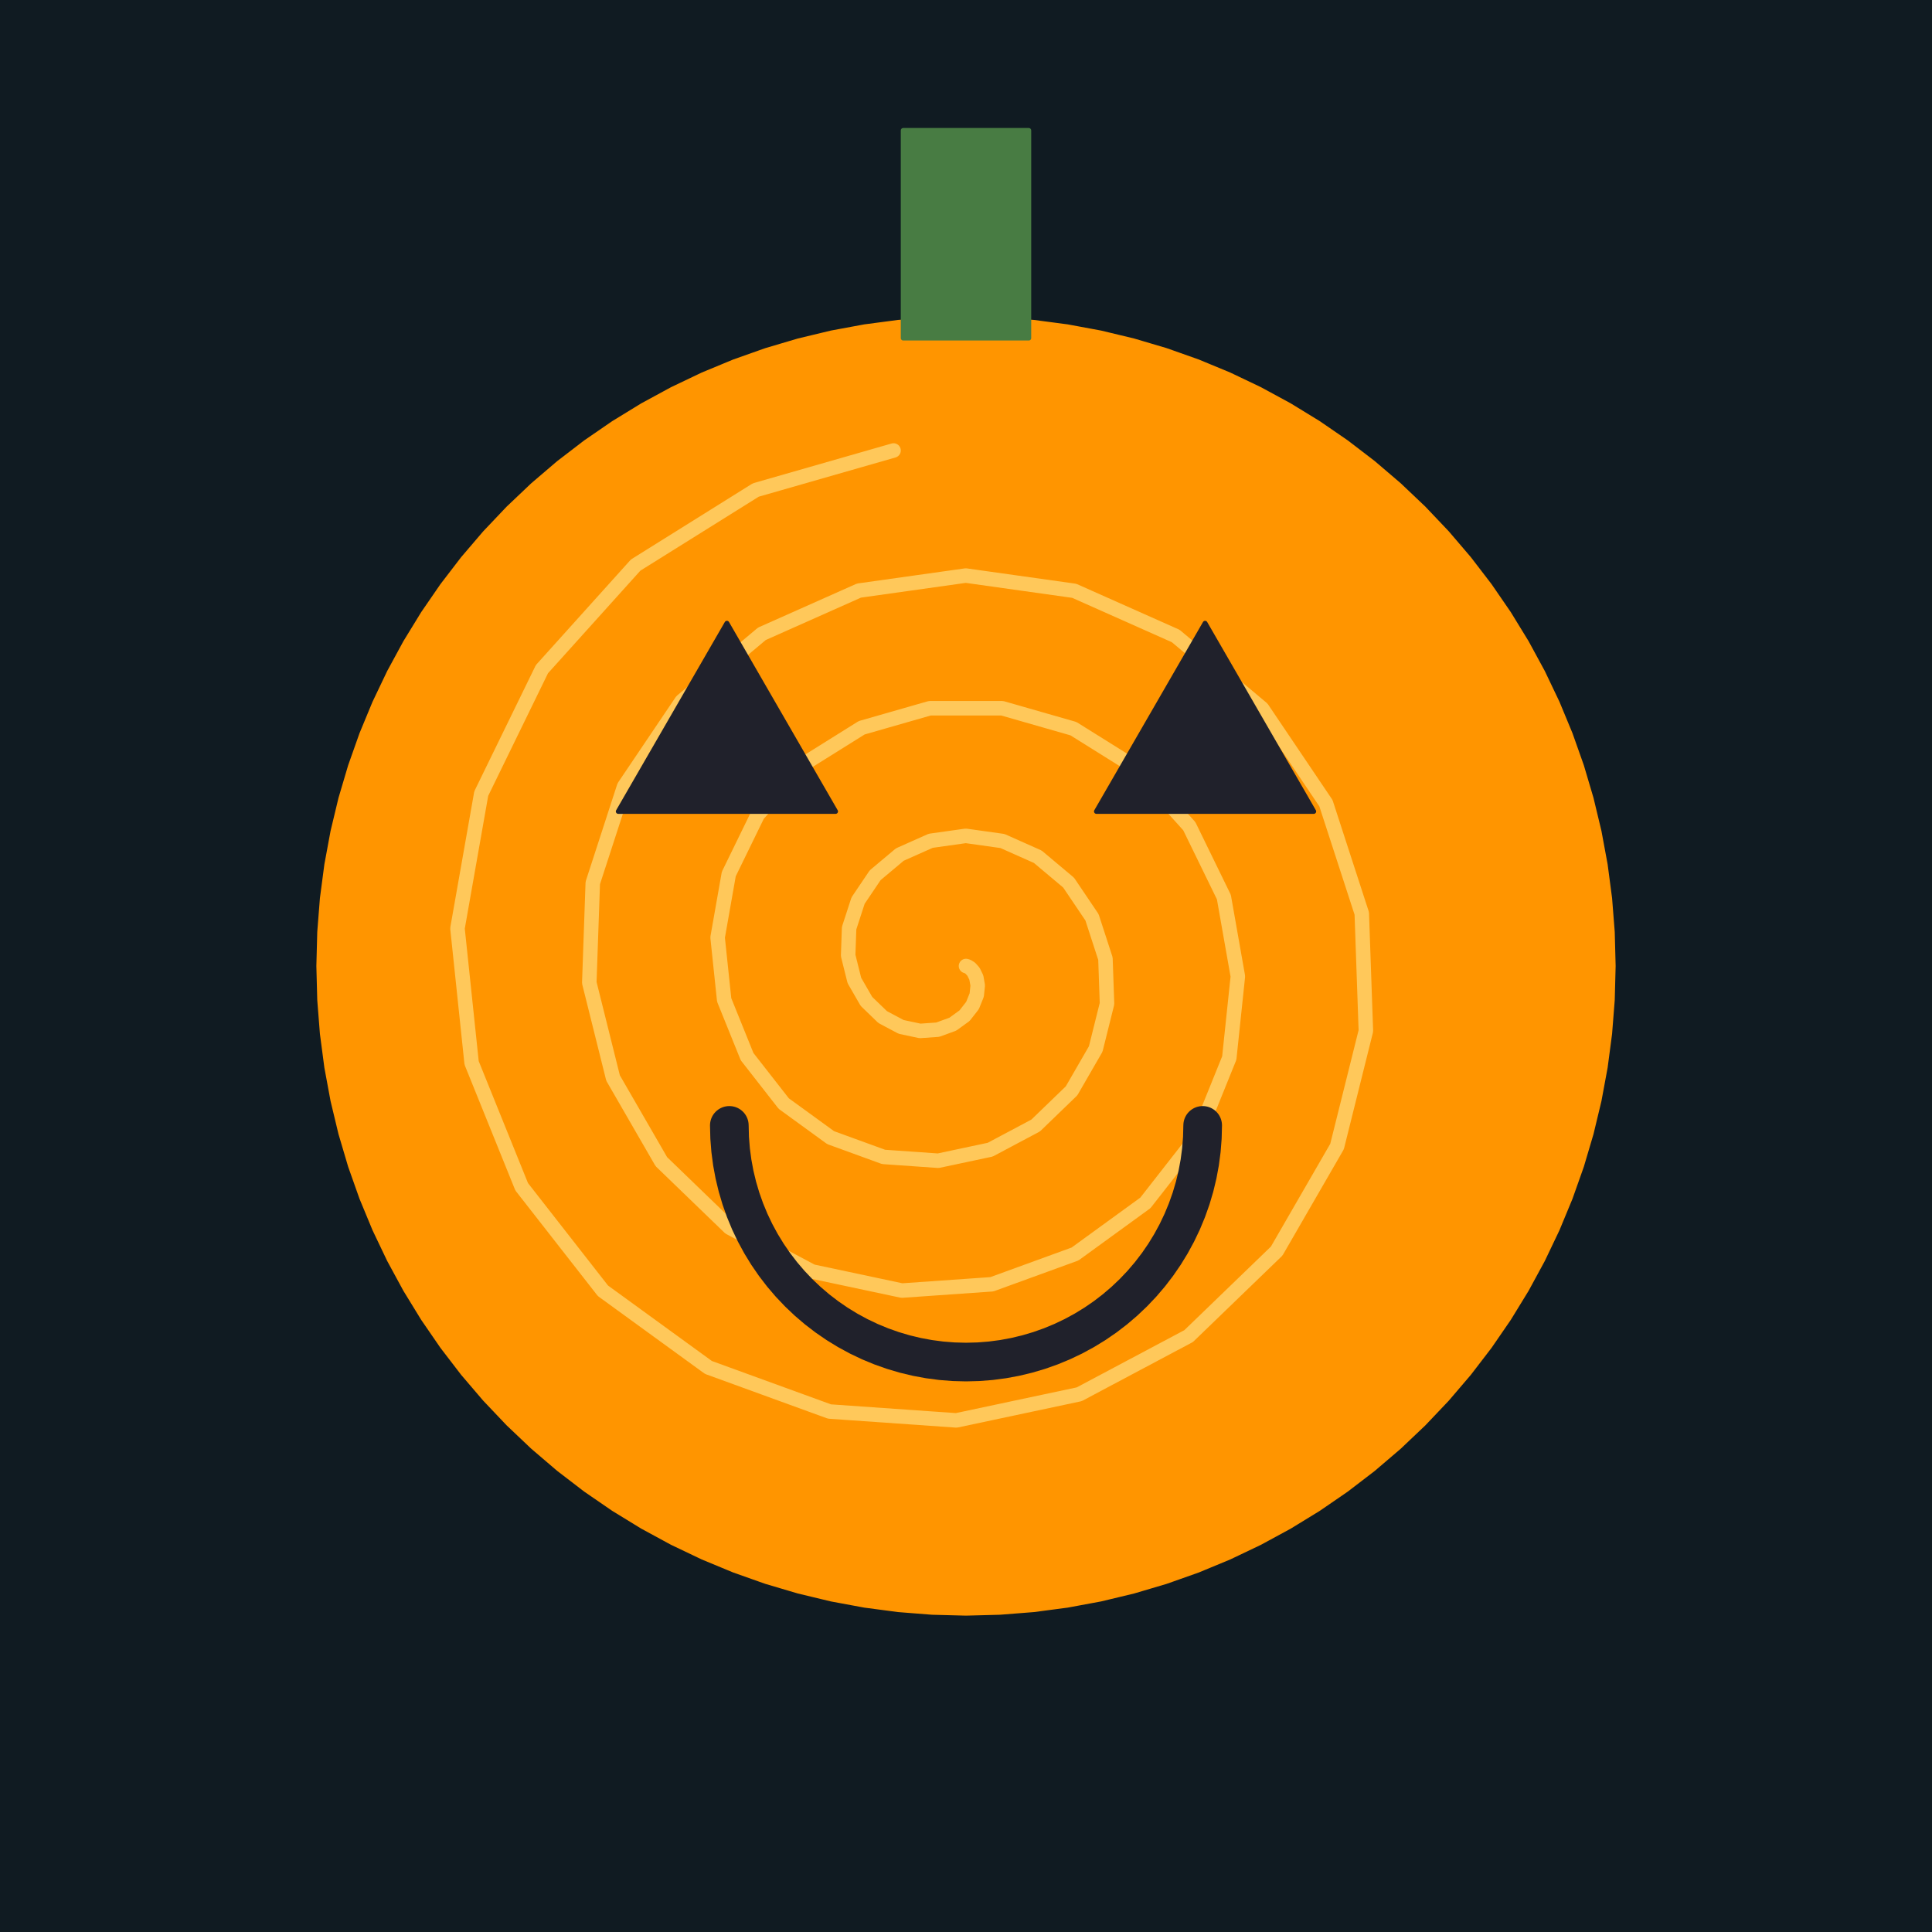
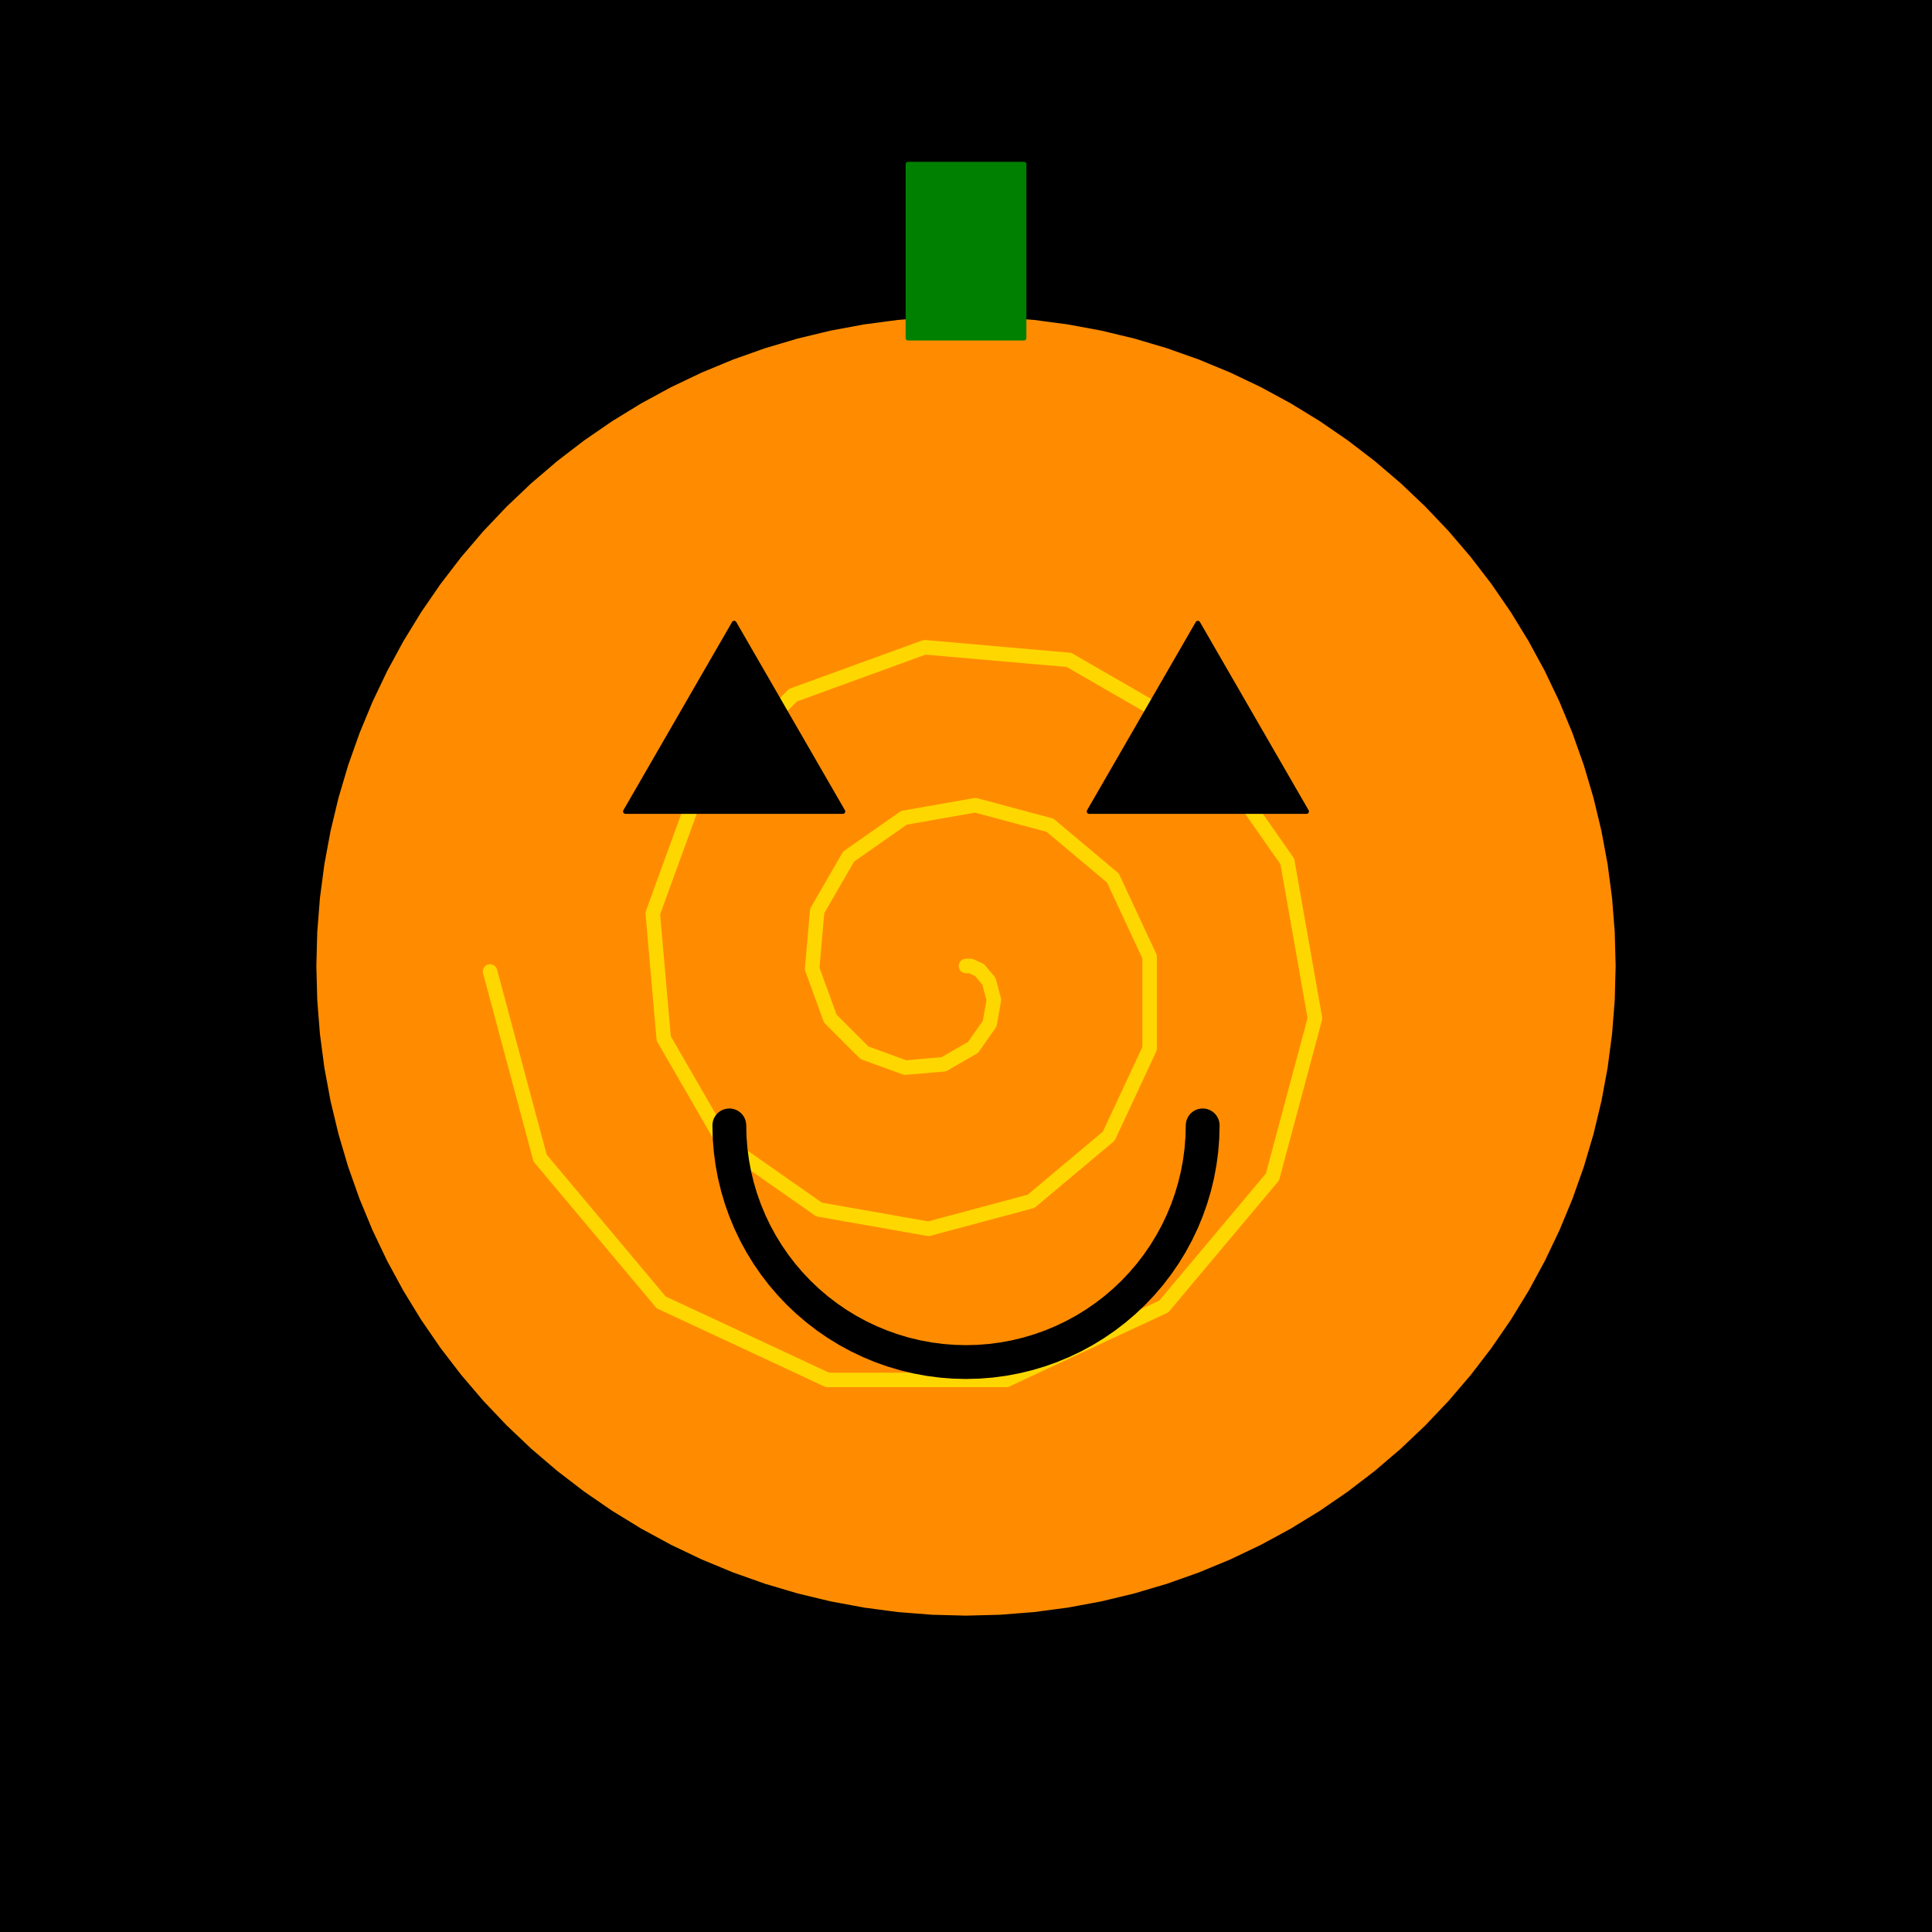
<svg xmlns="http://www.w3.org/2000/svg" viewBox="0 0 400 400" role="img" aria-label="Spiral pumpkin">
-   <rect width="400" height="400" fill="#101b22" />
+   <rect width="400" height="400" fill="black" />
  <g transform="translate(200 200) scale(1 -1)">
-     <path d="M 0 -134 L 7.013 -133.816 L 14.007 -133.266 L 20.962 -132.35 L 27.86 -131.072 L 34.682 -129.434 L 41.408 -127.442 L 48.021 -125.1 L 54.503 -122.415 L 60.835 -119.395 L 67.0 -116.047 L 72.982 -112.382 L 78.763 -108.408 L 84.329 -104.138 L 89.664 -99.581 L 94.752 -94.752 L 99.581 -89.664 L 104.138 -84.329 L 108.408 -78.763 L 112.382 -72.982 L 116.047 -67.0 L 119.395 -60.835 L 122.415 -54.503 L 125.1 -48.021 L 127.442 -41.408 L 129.434 -34.682 L 131.072 -27.86 L 132.35 -20.962 L 133.266 -14.007 L 133.816 -7.013 L 134.0 0.0 L 133.816 7.013 L 133.266 14.007 L 132.35 20.962 L 131.072 27.86 L 129.434 34.682 L 127.442 41.408 L 125.1 48.021 L 122.415 54.503 L 119.395 60.835 L 116.047 67.0 L 112.382 72.982 L 108.408 78.763 L 104.138 84.329 L 99.581 89.664 L 94.752 94.752 L 89.664 99.581 L 84.329 104.138 L 78.763 108.408 L 72.982 112.382 L 67.0 116.047 L 60.835 119.395 L 54.503 122.415 L 48.021 125.1 L 41.408 127.442 L 34.682 129.434 L 27.86 131.072 L 20.962 132.35 L 14.007 133.266 L 7.013 133.816 L 0.0 134.0 L -7.013 133.816 L -14.007 133.266 L -20.962 132.35 L -27.86 131.072 L -34.682 129.434 L -41.408 127.442 L -48.021 125.1 L -54.503 122.415 L -60.835 119.395 L -67.0 116.047 L -72.982 112.382 L -78.763 108.408 L -84.329 104.138 L -89.664 99.581 L -94.752 94.752 L -99.581 89.664 L -104.138 84.329 L -108.408 78.763 L -112.382 72.982 L -116.047 67.0 L -119.395 60.835 L -122.415 54.503 L -125.1 48.021 L -127.442 41.408 L -129.434 34.682 L -131.072 27.86 L -132.35 20.962 L -133.266 14.007 L -133.816 7.013 L -134.0 0.0 L -133.816 -7.013 L -133.266 -14.007 L -132.35 -20.962 L -131.072 -27.86 L -129.434 -34.682 L -127.442 -41.408 L -125.1 -48.021 L -122.415 -54.503 L -119.395 -60.835 L -116.047 -67.0 L -112.382 -72.982 L -108.408 -78.763 L -104.138 -84.329 L -99.581 -89.664 L -94.752 -94.752 L -89.664 -99.581 L -84.329 -104.138 L -78.763 -108.408 L -72.982 -112.382 L -67.0 -116.047 L -60.835 -119.395 L -54.503 -122.415 L -48.021 -125.1 L -41.408 -127.442 L -34.682 -129.434 L -27.86 -131.072 L -20.962 -132.35 L -14.007 -133.266 L -7.013 -133.816 L -0.0 -134.0 Z" fill="#ff9500" stroke="#ff9500" stroke-width="1" stroke-linejoin="round" />
-     <path d="M -13 130 L 13.0 130.0 L 13.0 173.0 L -13.0 173.0 L -13.0 130.0 Z" fill="#487c43" stroke="#487c43" stroke-width="1" stroke-linejoin="round" />
-     <path d="M 0 0 L 0.0 0.0 L 0.32 -0.092 L 0.886 -0.445 L 1.555 -1.188 L 2.139 -2.387 L 2.429 -4.028 L 2.22 -6.017 L 1.346 -8.181 L -0.296 -10.282 L -2.723 -12.045 L -5.855 -13.185 L -9.513 -13.441 L -13.426 -12.609 L -17.252 -10.575 L -20.609 -7.333 L -23.109 -3.003 L -24.399 2.172 L -24.201 7.835 L -22.347 13.541 L -18.806 18.792 L -13.699 23.077 L -7.304 25.924 L -0.042 26.945 L 7.55 25.878 L 14.859 22.624 L 21.242 17.267 L 26.089 10.082 L 28.87 1.523 L 29.195 -7.805 L 26.857 -17.184 L 21.857 -25.845 L 14.424 -33.023 L 5.006 -38.03 L -5.754 -40.317 L -17.06 -39.527 L -28.023 -35.537 L -37.731 -28.483 L -45.324 -18.764 L -50.069 -7.02 L -51.428 5.909 L -49.113 19.04 L -43.122 31.323 L -33.754 41.727 L -21.599 49.323 L -7.5 53.365 L 7.5 53.365 L 22.239 49.139 L 35.525 40.837 L 46.232 28.946 L 53.392 14.266 L 56.286 -2.147 L 54.509 -19.054 L 48.016 -35.125 L 37.139 -49.047 L 22.577 -59.627 L 5.349 -65.897 L -13.272 -67.2 L -31.857 -63.249 L -48.927 -54.173 L -63.074 -40.511 L -73.074 -23.191 L -77.994 -3.461 L -77.272 17.193 L -70.783 37.165 L -58.853 54.851 L -42.256 68.778 L -22.158 77.726 L -0.042 80.835 L 22.404 77.68 L 43.416 68.325 L 61.29 53.327 L 74.524 33.706 L 81.941 10.881 L 82.79 -13.438 L 76.823 -37.372 L 64.323 -59.022 L 46.099 -76.62 L 23.437 -88.67 L -1.995 -94.076 L -28.264 -92.239 L -53.323 -83.118 L -75.166 -67.248 L -91.994 -45.709 L -102.358 -20.057 L -105.285 7.789 L -100.365 35.692 L -87.798 61.458 L -68.394 83.009 L -43.517 98.553 L -15.0 106.731" fill="none" stroke="#ffc85a" stroke-width="3" stroke-linecap="round" stroke-linejoin="round" />
-     <path d="M -72 32 L -27.0 32.0 L -49.5 70.971 L -72.0 32.0 Z" fill="#20212b" stroke="#20212b" stroke-width="1" stroke-linejoin="round" />
-     <path d="M 27 32 L 72.0 32.0 L 49.5 70.971 L 27.0 32.0 Z" fill="#20212b" stroke="#20212b" stroke-width="1" stroke-linejoin="round" />
-     <path d="M -49 -33 L -48.933 -35.564 L -48.732 -38.122 L -48.397 -40.665 L -47.929 -43.188 L -47.33 -45.682 L -46.602 -48.142 L -45.745 -50.56 L -44.764 -52.93 L -43.659 -55.246 L -42.435 -57.5 L -41.095 -59.687 L -39.642 -61.801 L -38.08 -63.837 L -36.414 -65.787 L -34.648 -67.648 L -32.787 -69.414 L -30.837 -71.08 L -28.801 -72.642 L -26.687 -74.095 L -24.5 -75.435 L -22.246 -76.659 L -19.93 -77.764 L -17.56 -78.745 L -15.142 -79.602 L -12.682 -80.33 L -10.188 -80.929 L -7.665 -81.397 L -5.122 -81.732 L -2.564 -81.933 L -0.0 -82.0 L 2.564 -81.933 L 5.122 -81.732 L 7.665 -81.397 L 10.188 -80.929 L 12.682 -80.33 L 15.142 -79.602 L 17.56 -78.745 L 19.93 -77.764 L 22.246 -76.659 L 24.5 -75.435 L 26.687 -74.095 L 28.801 -72.642 L 30.837 -71.08 L 32.787 -69.414 L 34.648 -67.648 L 36.414 -65.787 L 38.08 -63.837 L 39.642 -61.801 L 41.095 -59.687 L 42.435 -57.5 L 43.659 -55.246 L 44.764 -52.93 L 45.745 -50.56 L 46.602 -48.142 L 47.33 -45.682 L 47.929 -43.188 L 48.397 -40.665 L 48.732 -38.122 L 48.933 -35.564 L 49.0 -33.0" fill="none" stroke="#20212b" stroke-width="8" stroke-linecap="round" stroke-linejoin="round" />
+     <path d="M 0 -134 L 7.013 -133.816 L 14.007 -133.266 L 20.962 -132.35 L 27.86 -131.072 L 34.682 -129.434 L 41.408 -127.442 L 48.021 -125.1 L 54.503 -122.415 L 60.835 -119.395 L 67.0 -116.047 L 72.982 -112.382 L 78.763 -108.408 L 84.329 -104.138 L 89.664 -99.581 L 94.752 -94.752 L 99.581 -89.664 L 104.138 -84.329 L 108.408 -78.763 L 112.382 -72.982 L 116.047 -67.0 L 119.395 -60.835 L 122.415 -54.503 L 125.1 -48.021 L 127.442 -41.408 L 129.434 -34.682 L 131.072 -27.86 L 132.35 -20.962 L 133.266 -14.007 L 133.816 -7.013 L 134.0 0.0 L 133.816 7.013 L 133.266 14.007 L 132.35 20.962 L 131.072 27.86 L 129.434 34.682 L 127.442 41.408 L 125.1 48.021 L 122.415 54.503 L 119.395 60.835 L 116.047 67.0 L 112.382 72.982 L 108.408 78.763 L 104.138 84.329 L 99.581 89.664 L 94.752 94.752 L 89.664 99.581 L 84.329 104.138 L 78.763 108.408 L 72.982 112.382 L 67.0 116.047 L 60.835 119.395 L 54.503 122.415 L 48.021 125.1 L 41.408 127.442 L 34.682 129.434 L 27.86 131.072 L 20.962 132.35 L 14.007 133.266 L 7.013 133.816 L 0.0 134.0 L -7.013 133.816 L -14.007 133.266 L -20.962 132.35 L -27.86 131.072 L -34.682 129.434 L -41.408 127.442 L -48.021 125.1 L -54.503 122.415 L -60.835 119.395 L -67.0 116.047 L -72.982 112.382 L -78.763 108.408 L -84.329 104.138 L -89.664 99.581 L -94.752 94.752 L -99.581 89.664 L -104.138 84.329 L -108.408 78.763 L -112.382 72.982 L -116.047 67.0 L -119.395 60.835 L -122.415 54.503 L -125.1 48.021 L -127.442 41.408 L -129.434 34.682 L -131.072 27.86 L -132.35 20.962 L -133.266 14.007 L -133.816 7.013 L -134.0 0.0 L -133.816 -7.013 L -133.266 -14.007 L -132.35 -20.962 L -131.072 -27.86 L -129.434 -34.682 L -127.442 -41.408 L -125.1 -48.021 L -122.415 -54.503 L -119.395 -60.835 L -116.047 -67.0 L -112.382 -72.982 L -108.408 -78.763 L -104.138 -84.329 L -99.581 -89.664 L -94.752 -94.752 L -89.664 -99.581 L -84.329 -104.138 L -78.763 -108.408 L -72.982 -112.382 L -67.0 -116.047 L -60.835 -119.395 L -54.503 -122.415 L -48.021 -125.1 L -41.408 -127.442 L -34.682 -129.434 L -27.86 -131.072 L -20.962 -132.35 L -14.007 -133.266 L -7.013 -133.816 L -0.0 -134.0 Z" fill="darkorange" stroke="darkorange" stroke-width="1" stroke-linejoin="round" />
+     <path d="M -12 130 L 12.0 130.0 L 12.0 166.0 L -12.0 166.0 L -12.0 130.0 Z" fill="green" stroke="green" stroke-width="1" stroke-linejoin="round" />
+     <path d="M 0 0 L 1.0 0.0 L 2.813 -0.845 L 4.741 -3.143 L 5.776 -7.007 L 4.908 -11.931 L 1.467 -16.846 L -4.596 -20.346 L -12.565 -21.043 L -21.022 -17.965 L -28.093 -10.894 L -31.856 -0.557 L -30.81 11.397 L -24.31 22.655 L -12.842 30.685 L 1.93 33.29 L 17.385 29.149 L 30.408 18.222 L 38.015 1.908 L 38.015 -17.092 L 29.563 -35.218 L 13.476 -48.717 L -7.775 -54.411 L -30.425 -50.417 L -50.085 -36.651 L -62.585 -15.0 L -64.851 10.901 L -55.616 36.272 L -35.817 56.071 L -8.566 65.99 L 21.32 63.375 L 48.166 47.875 L 66.521 21.662 L 72.251 -10.836 L 63.451 -43.678 L 40.954 -70.489 L 8.327 -85.703 L -28.673 -85.703 L -63.113 -69.644 L -88.182 -39.768 L -98.534 -1.131" fill="none" stroke="gold" stroke-width="3" stroke-linecap="round" stroke-linejoin="round" />
+     <path d="M -70.5 32 L -25.5 32.0 L -48.0 70.971 L -70.5 32.0 Z" fill="black" stroke="black" stroke-width="1" stroke-linejoin="round" />
+     <path d="M 25.5 32 L 70.5 32.0 L 48.0 70.971 L 25.5 32.0 Z" fill="black" stroke="black" stroke-width="1" stroke-linejoin="round" />
+     <path d="M -49 -33 L -48.933 -35.564 L -48.732 -38.122 L -48.397 -40.665 L -47.929 -43.188 L -47.33 -45.682 L -46.602 -48.142 L -45.745 -50.56 L -44.764 -52.93 L -43.659 -55.246 L -42.435 -57.5 L -41.095 -59.687 L -39.642 -61.801 L -38.08 -63.837 L -36.414 -65.787 L -34.648 -67.648 L -32.787 -69.414 L -30.837 -71.08 L -28.801 -72.642 L -26.687 -74.095 L -24.5 -75.435 L -22.246 -76.659 L -19.93 -77.764 L -17.56 -78.745 L -15.142 -79.602 L -12.682 -80.33 L -10.188 -80.929 L -7.665 -81.397 L -5.122 -81.732 L -2.564 -81.933 L -0.0 -82.0 L 2.564 -81.933 L 5.122 -81.732 L 7.665 -81.397 L 10.188 -80.929 L 12.682 -80.33 L 15.142 -79.602 L 17.56 -78.745 L 19.93 -77.764 L 22.246 -76.659 L 24.5 -75.435 L 26.687 -74.095 L 28.801 -72.642 L 30.837 -71.08 L 32.787 -69.414 L 34.648 -67.648 L 36.414 -65.787 L 38.08 -63.837 L 39.642 -61.801 L 41.095 -59.687 L 42.435 -57.5 L 43.659 -55.246 L 44.764 -52.93 L 45.745 -50.56 L 46.602 -48.142 L 47.33 -45.682 L 47.929 -43.188 L 48.397 -40.665 L 48.732 -38.122 L 48.933 -35.564 L 49.0 -33.0" fill="none" stroke="black" stroke-width="7" stroke-linecap="round" stroke-linejoin="round" />
  </g>
</svg>
